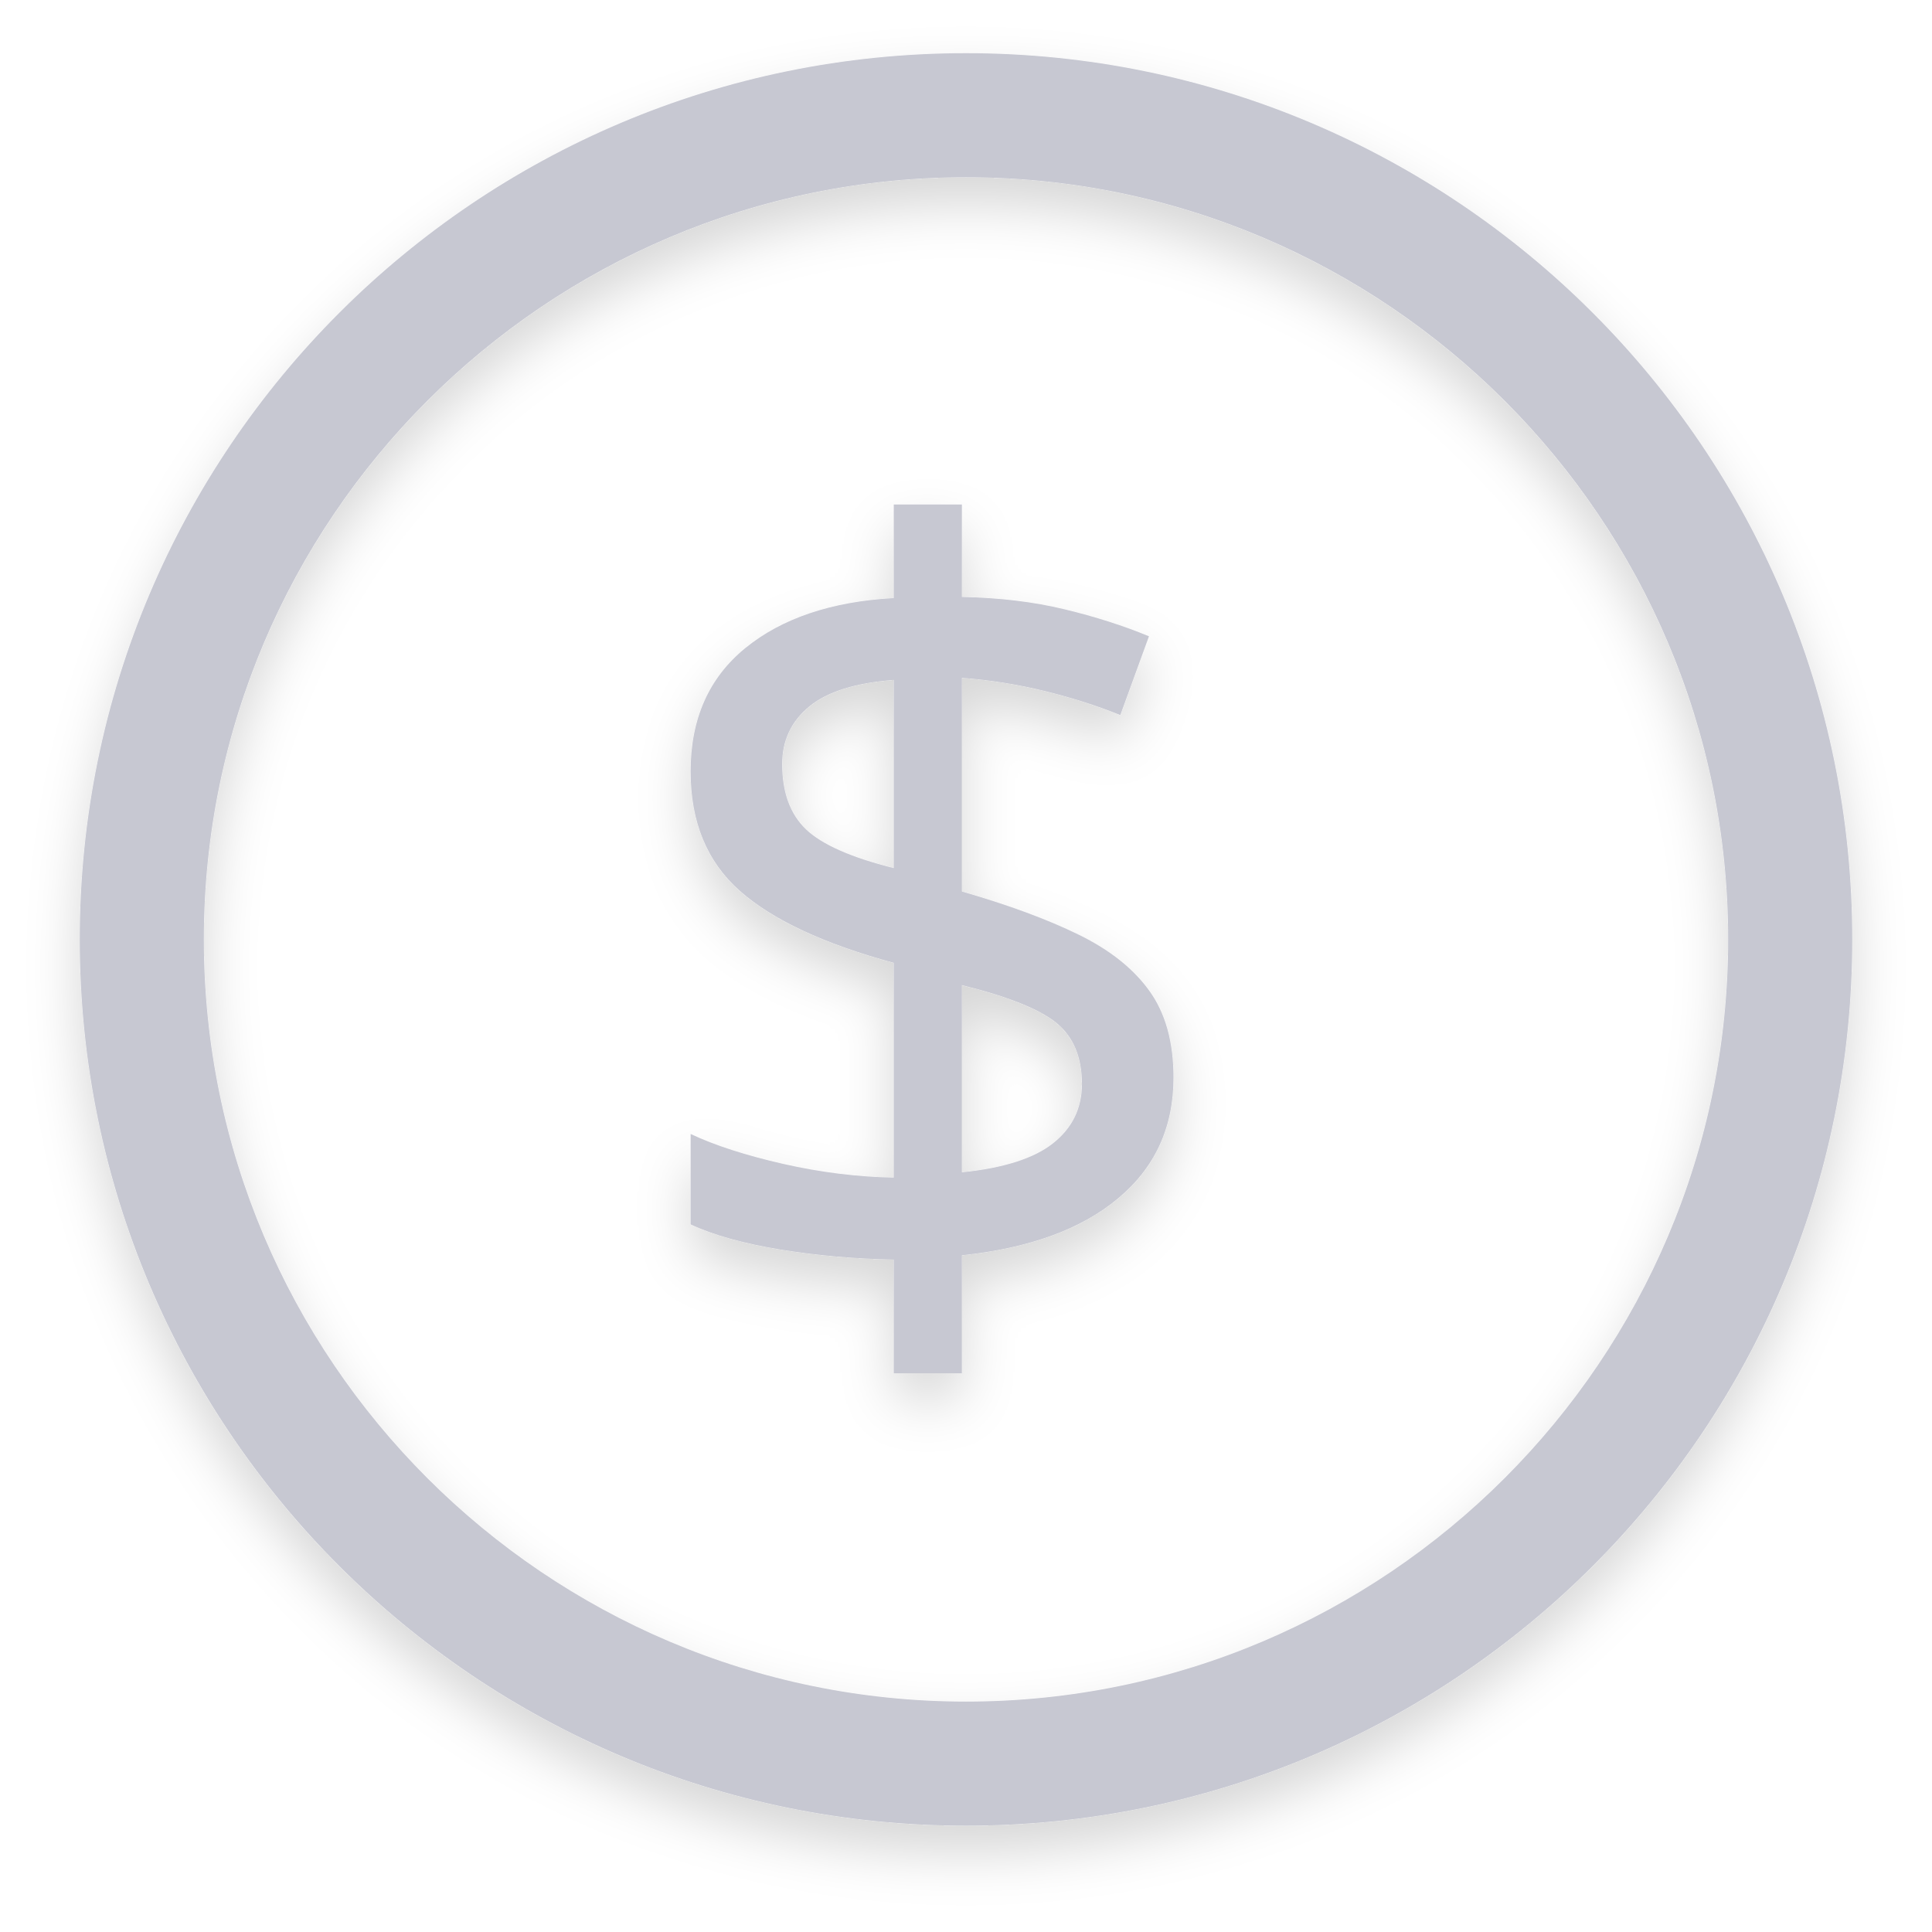
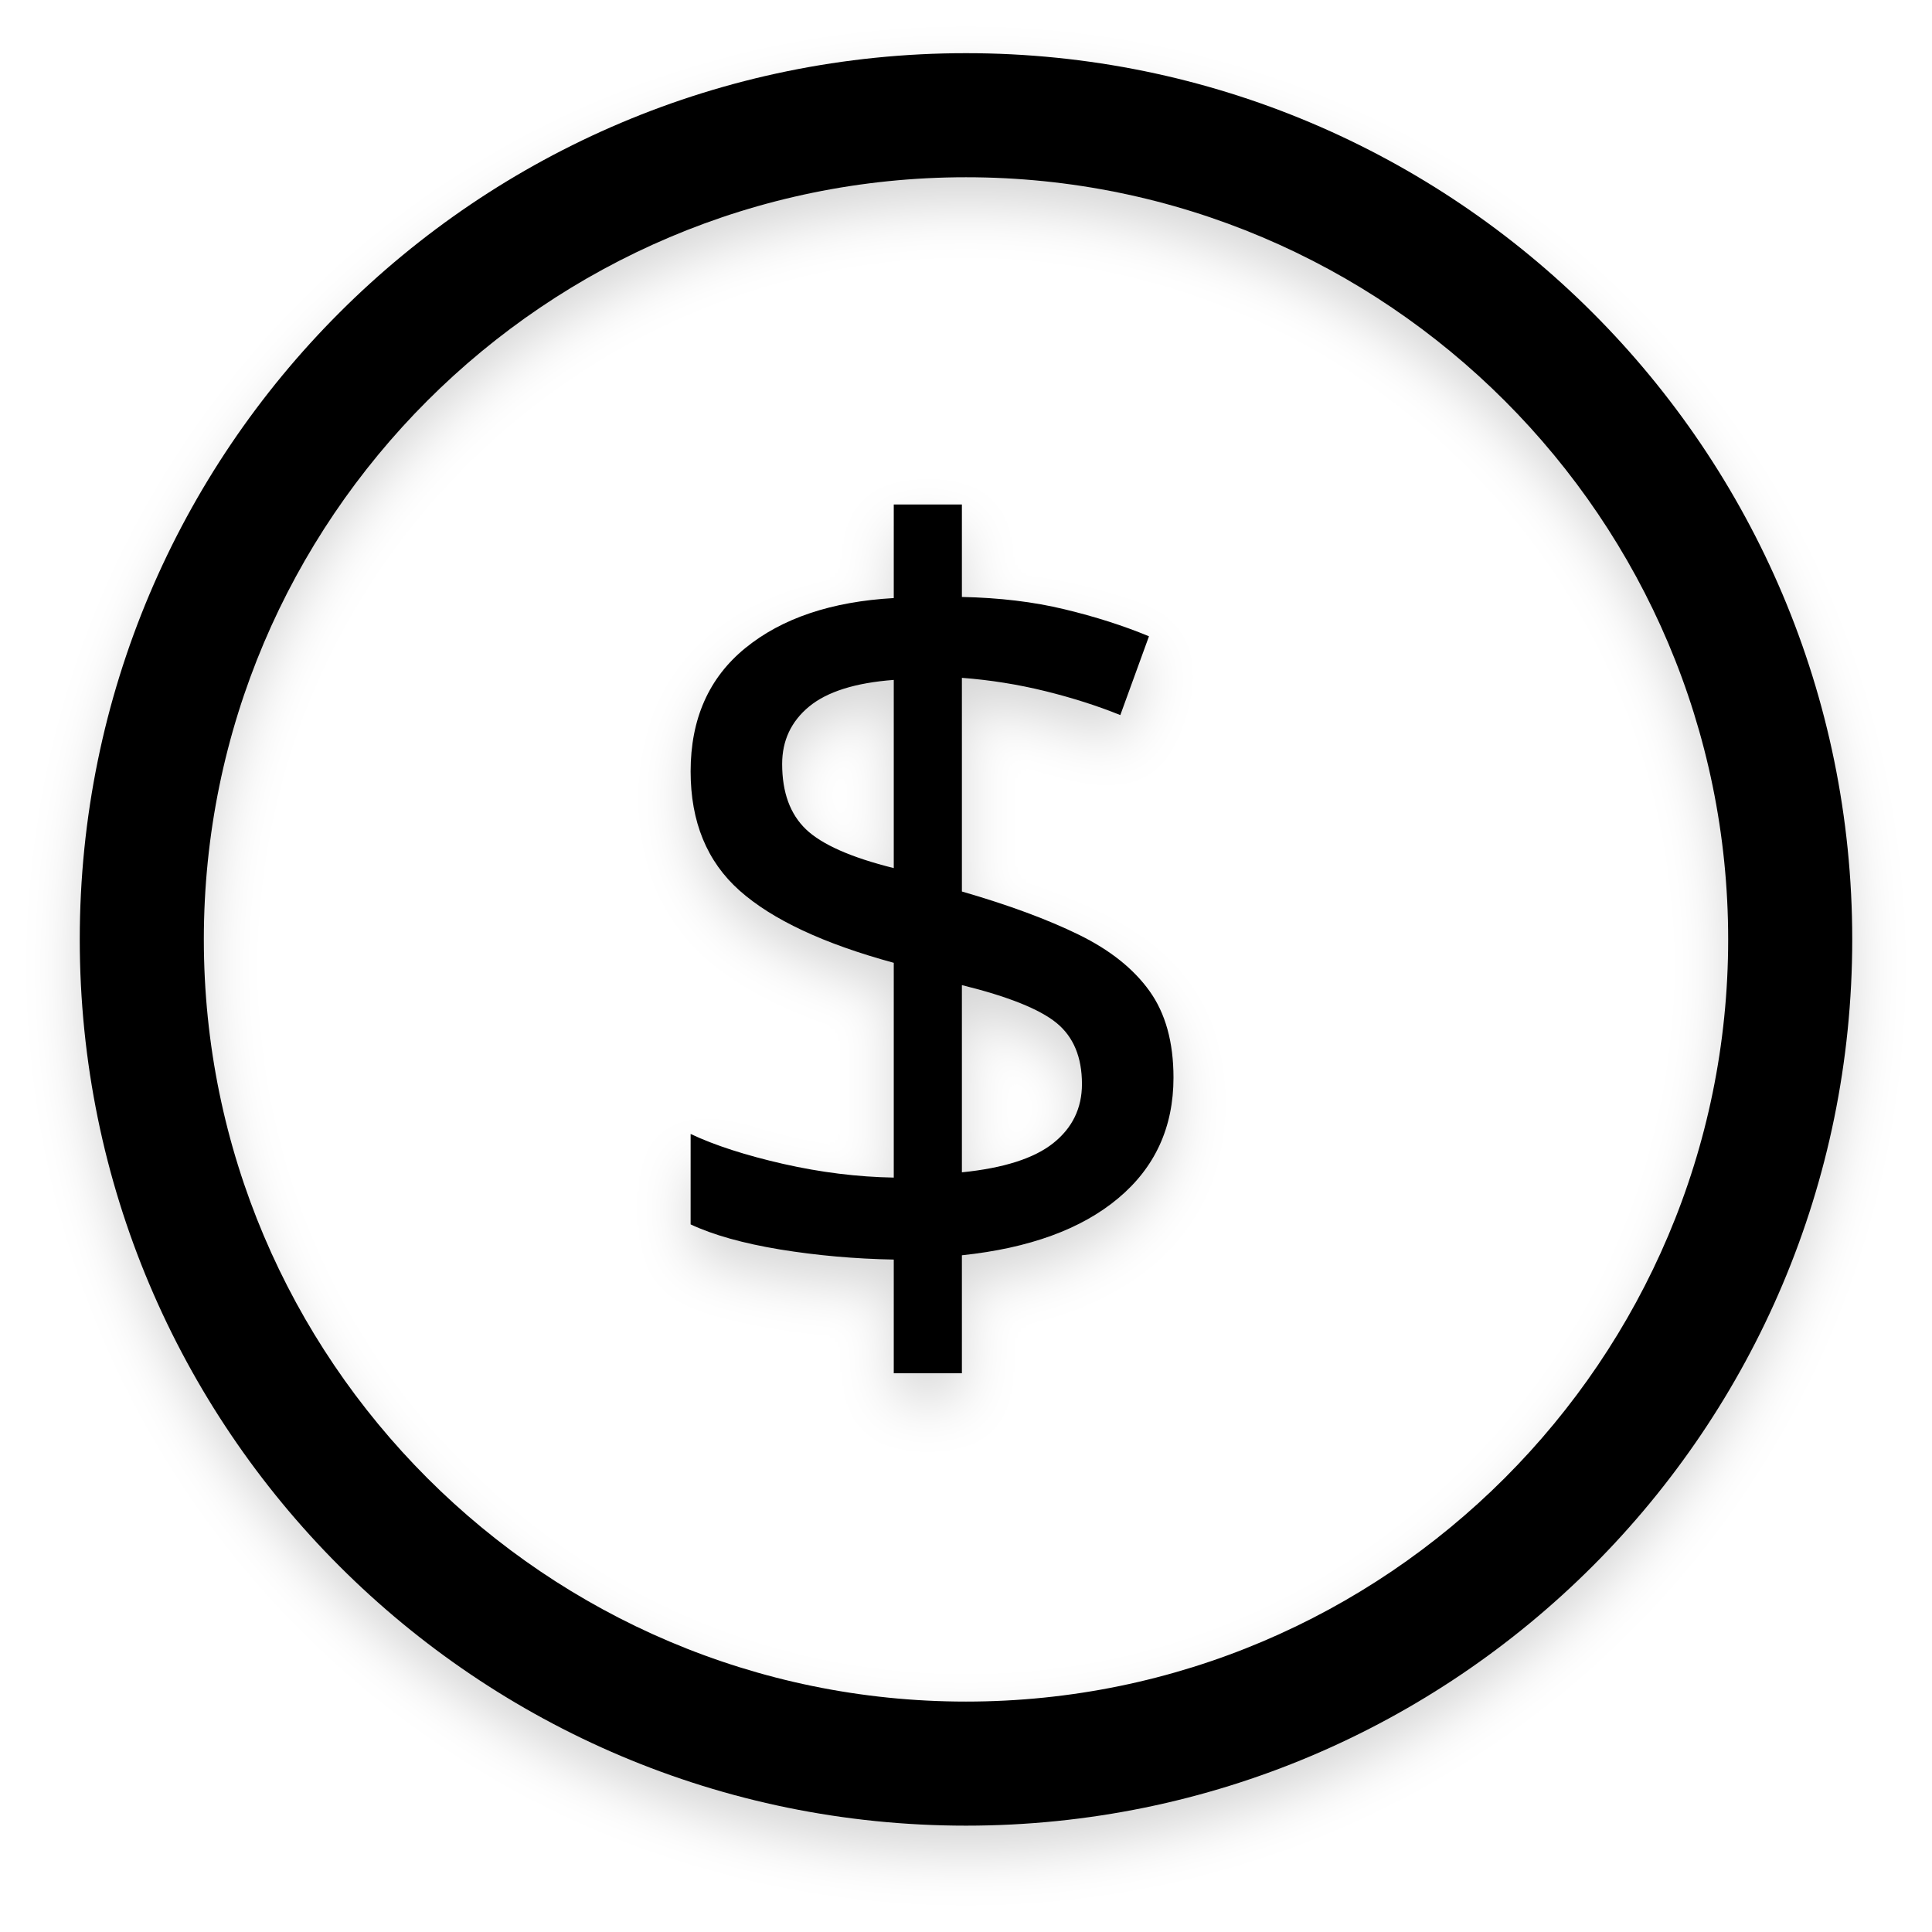
<svg xmlns="http://www.w3.org/2000/svg" width="218" height="218" viewBox="0 0 218 218">
  <defs>
    <style>
      .cls-1 {
        fill: none;
      }

      .cls-2, .cls-4 {
-         fill: #c7c8d2;
+         fill: #000;
      }

      .cls-2 {
        font-size: 120px;
        font-family: Poppins-Medium, Poppins;
        font-weight: 500;
      }

      .cls-3, .cls-4 {
        stroke: none;
      }

      .cls-5 {
        filter: url(#_);
      }

      .cls-6 {
        filter: url(#Path_11740);
      }
    </style>
    <filter id="Path_11740" x="0" y="0" width="218" height="218" filterUnits="userSpaceOnUse">
      <feOffset dy="3" input="SourceAlpha" />
      <feGaussianBlur stdDeviation="3" result="blur" />
      <feFlood flood-opacity="0.161" />
      <feComposite operator="in" in2="blur" />
      <feComposite in="SourceGraphic" />
    </filter>
    <filter id="_" x="61.492" y="16" width="96" height="186" filterUnits="userSpaceOnUse">
      <feOffset dy="3" input="SourceAlpha" />
      <feGaussianBlur stdDeviation="3" result="blur-2" />
      <feFlood flood-opacity="0.161" />
      <feComposite operator="in" in2="blur-2" />
      <feComposite in="SourceGraphic" />
    </filter>
  </defs>
  <g id="transactions-icon-active" transform="translate(-65 -395)">
    <g class="cls-6" transform="matrix(1, 0, 0, 1, 65, 395)">
      <g id="Path_11740-2" data-name="Path 11740" class="cls-1" transform="translate(9 6)">
        <path class="cls-3" d="M100,0A100,100,0,1,1,0,100,100,100,0,0,1,100,0Z" />
        <path class="cls-4" d="M 100 14 C 52.579 14 14 52.579 14 100 C 14 147.421 52.579 186 100 186 C 147.421 186 186 147.421 186 100 C 186 52.579 147.421 14 100 14 M 100 0 C 155.228 0 200 44.772 200 100 C 200 155.228 155.228 200 100 200 C 44.772 200 0 155.228 0 100 C 0 44.772 44.772 0 100 0 Z" />
      </g>
    </g>
    <g class="cls-5" transform="matrix(1, 0, 0, 1, 65, 395)">
      <text id="_2" data-name="$" class="cls-2" transform="translate(70.49 148)">
        <tspan x="0" y="0">$</tspan>
      </text>
    </g>
  </g>
</svg>
